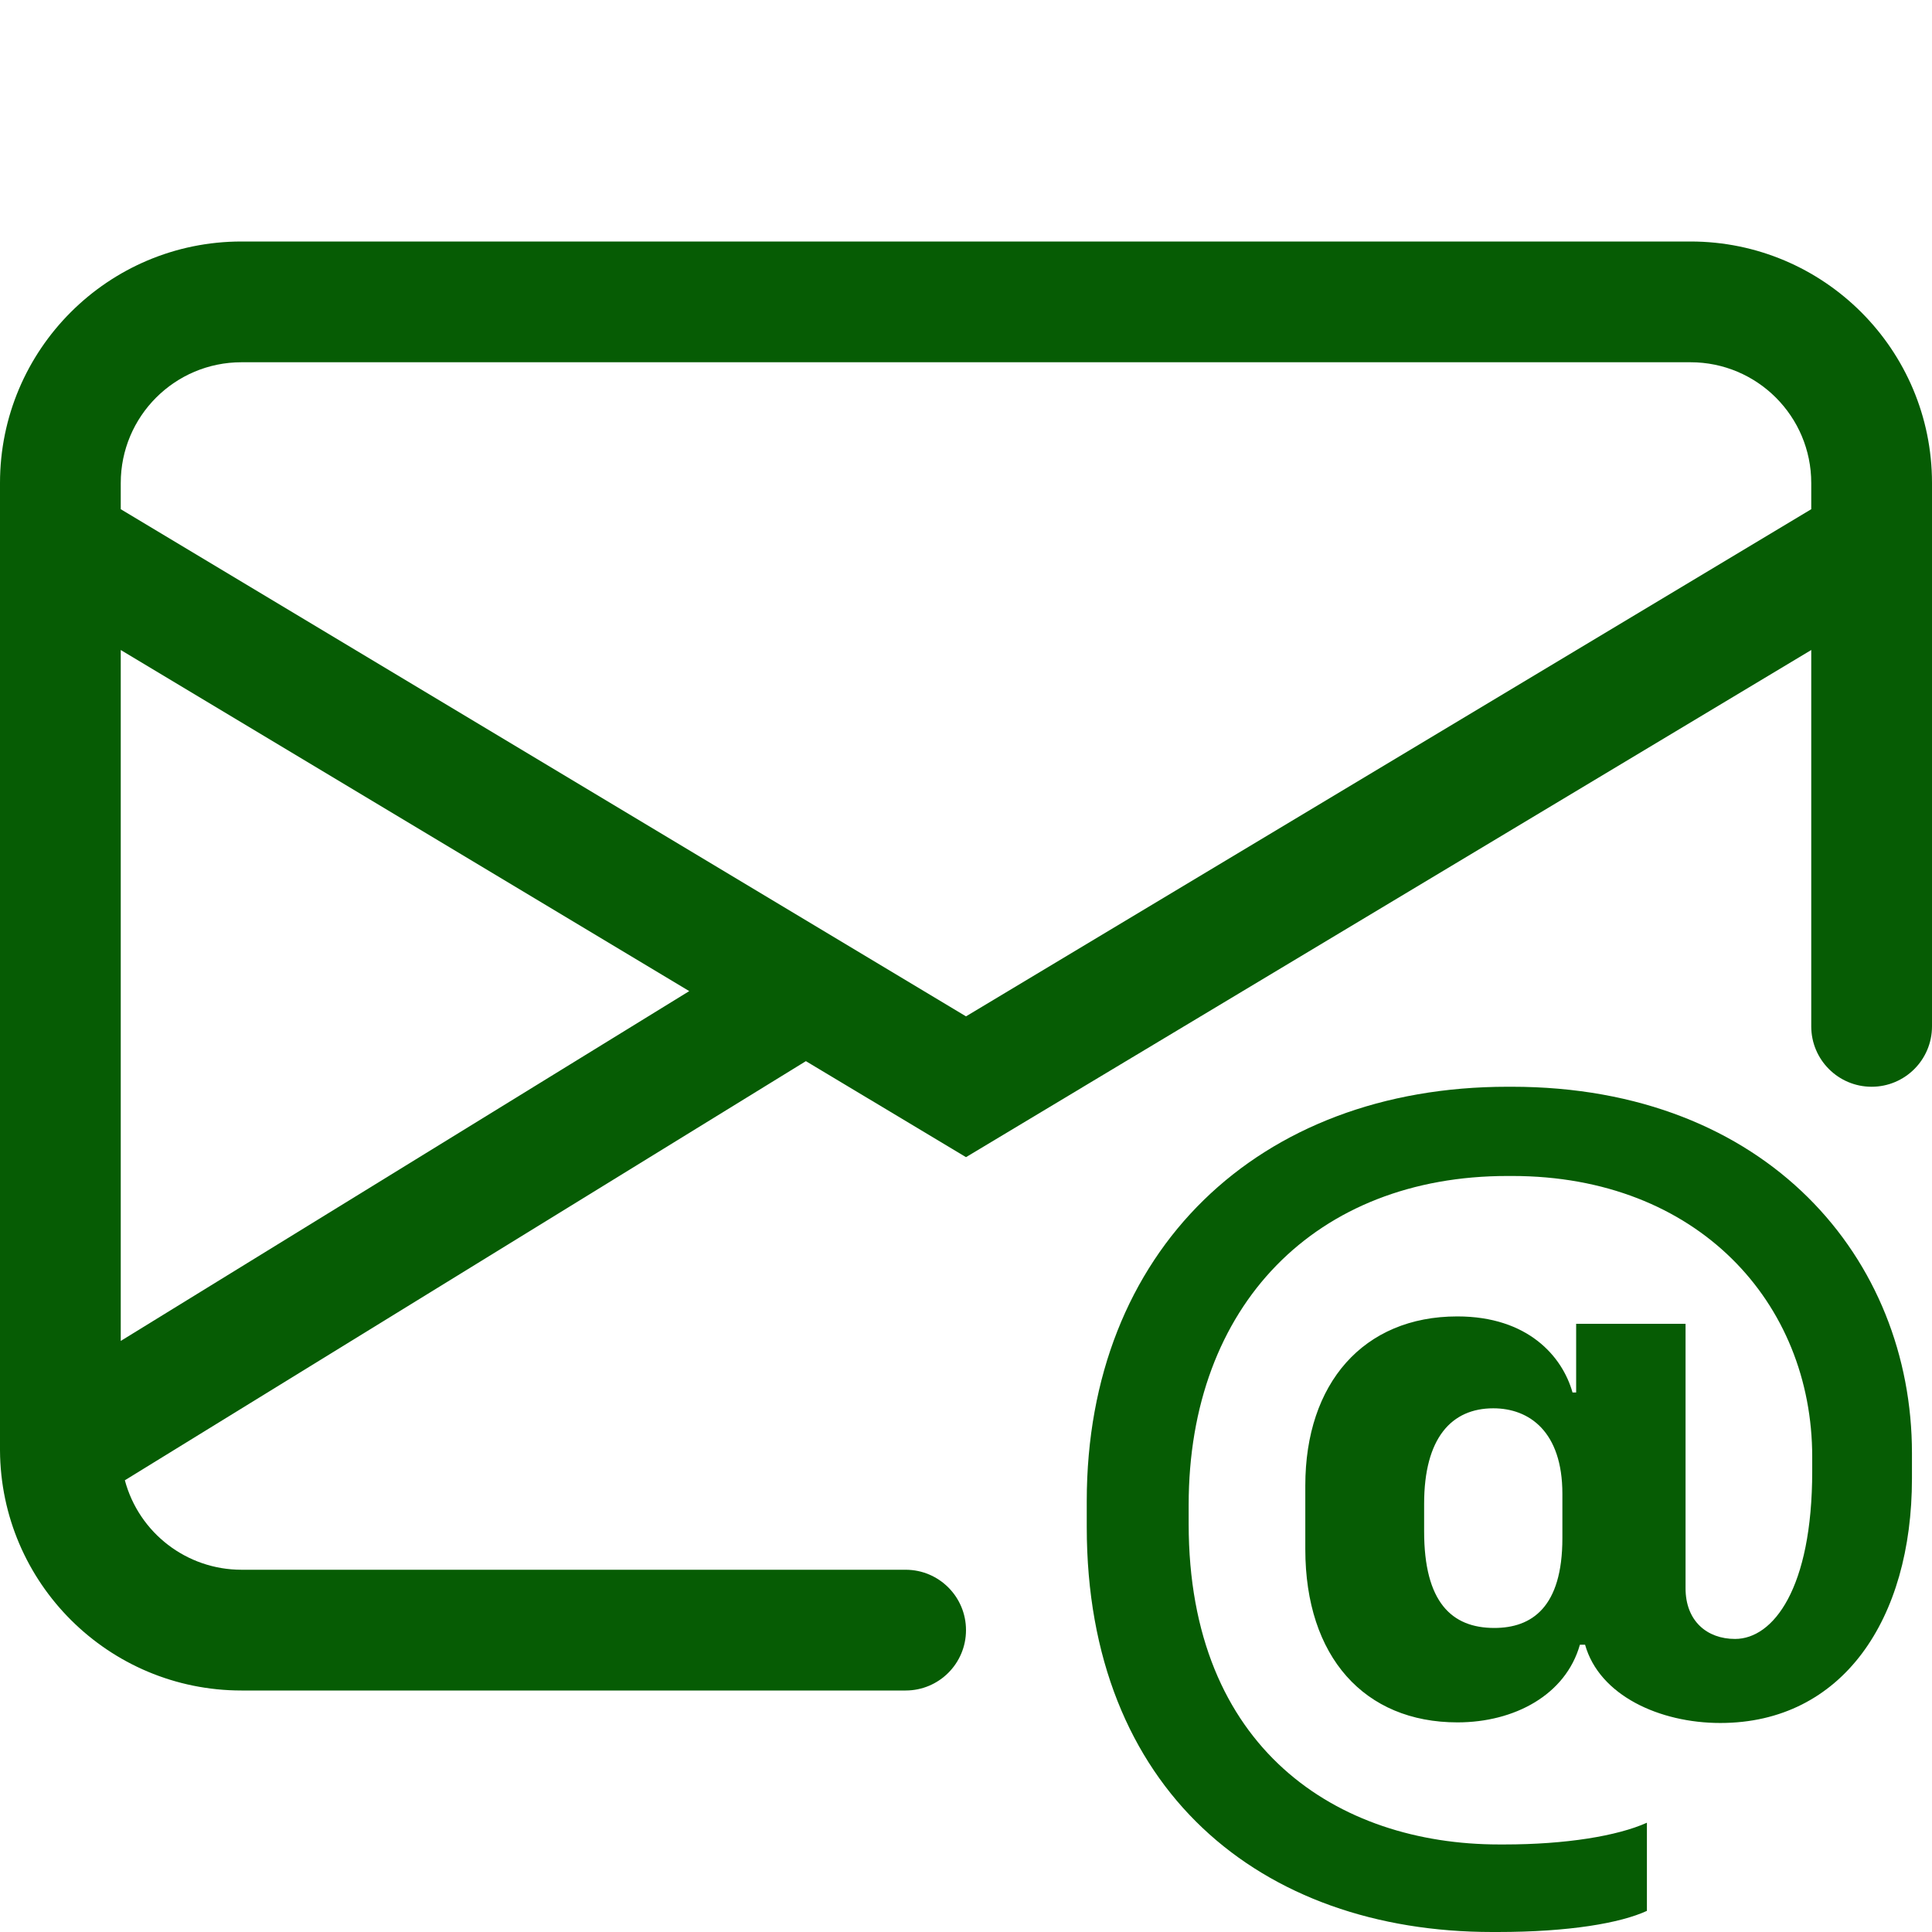
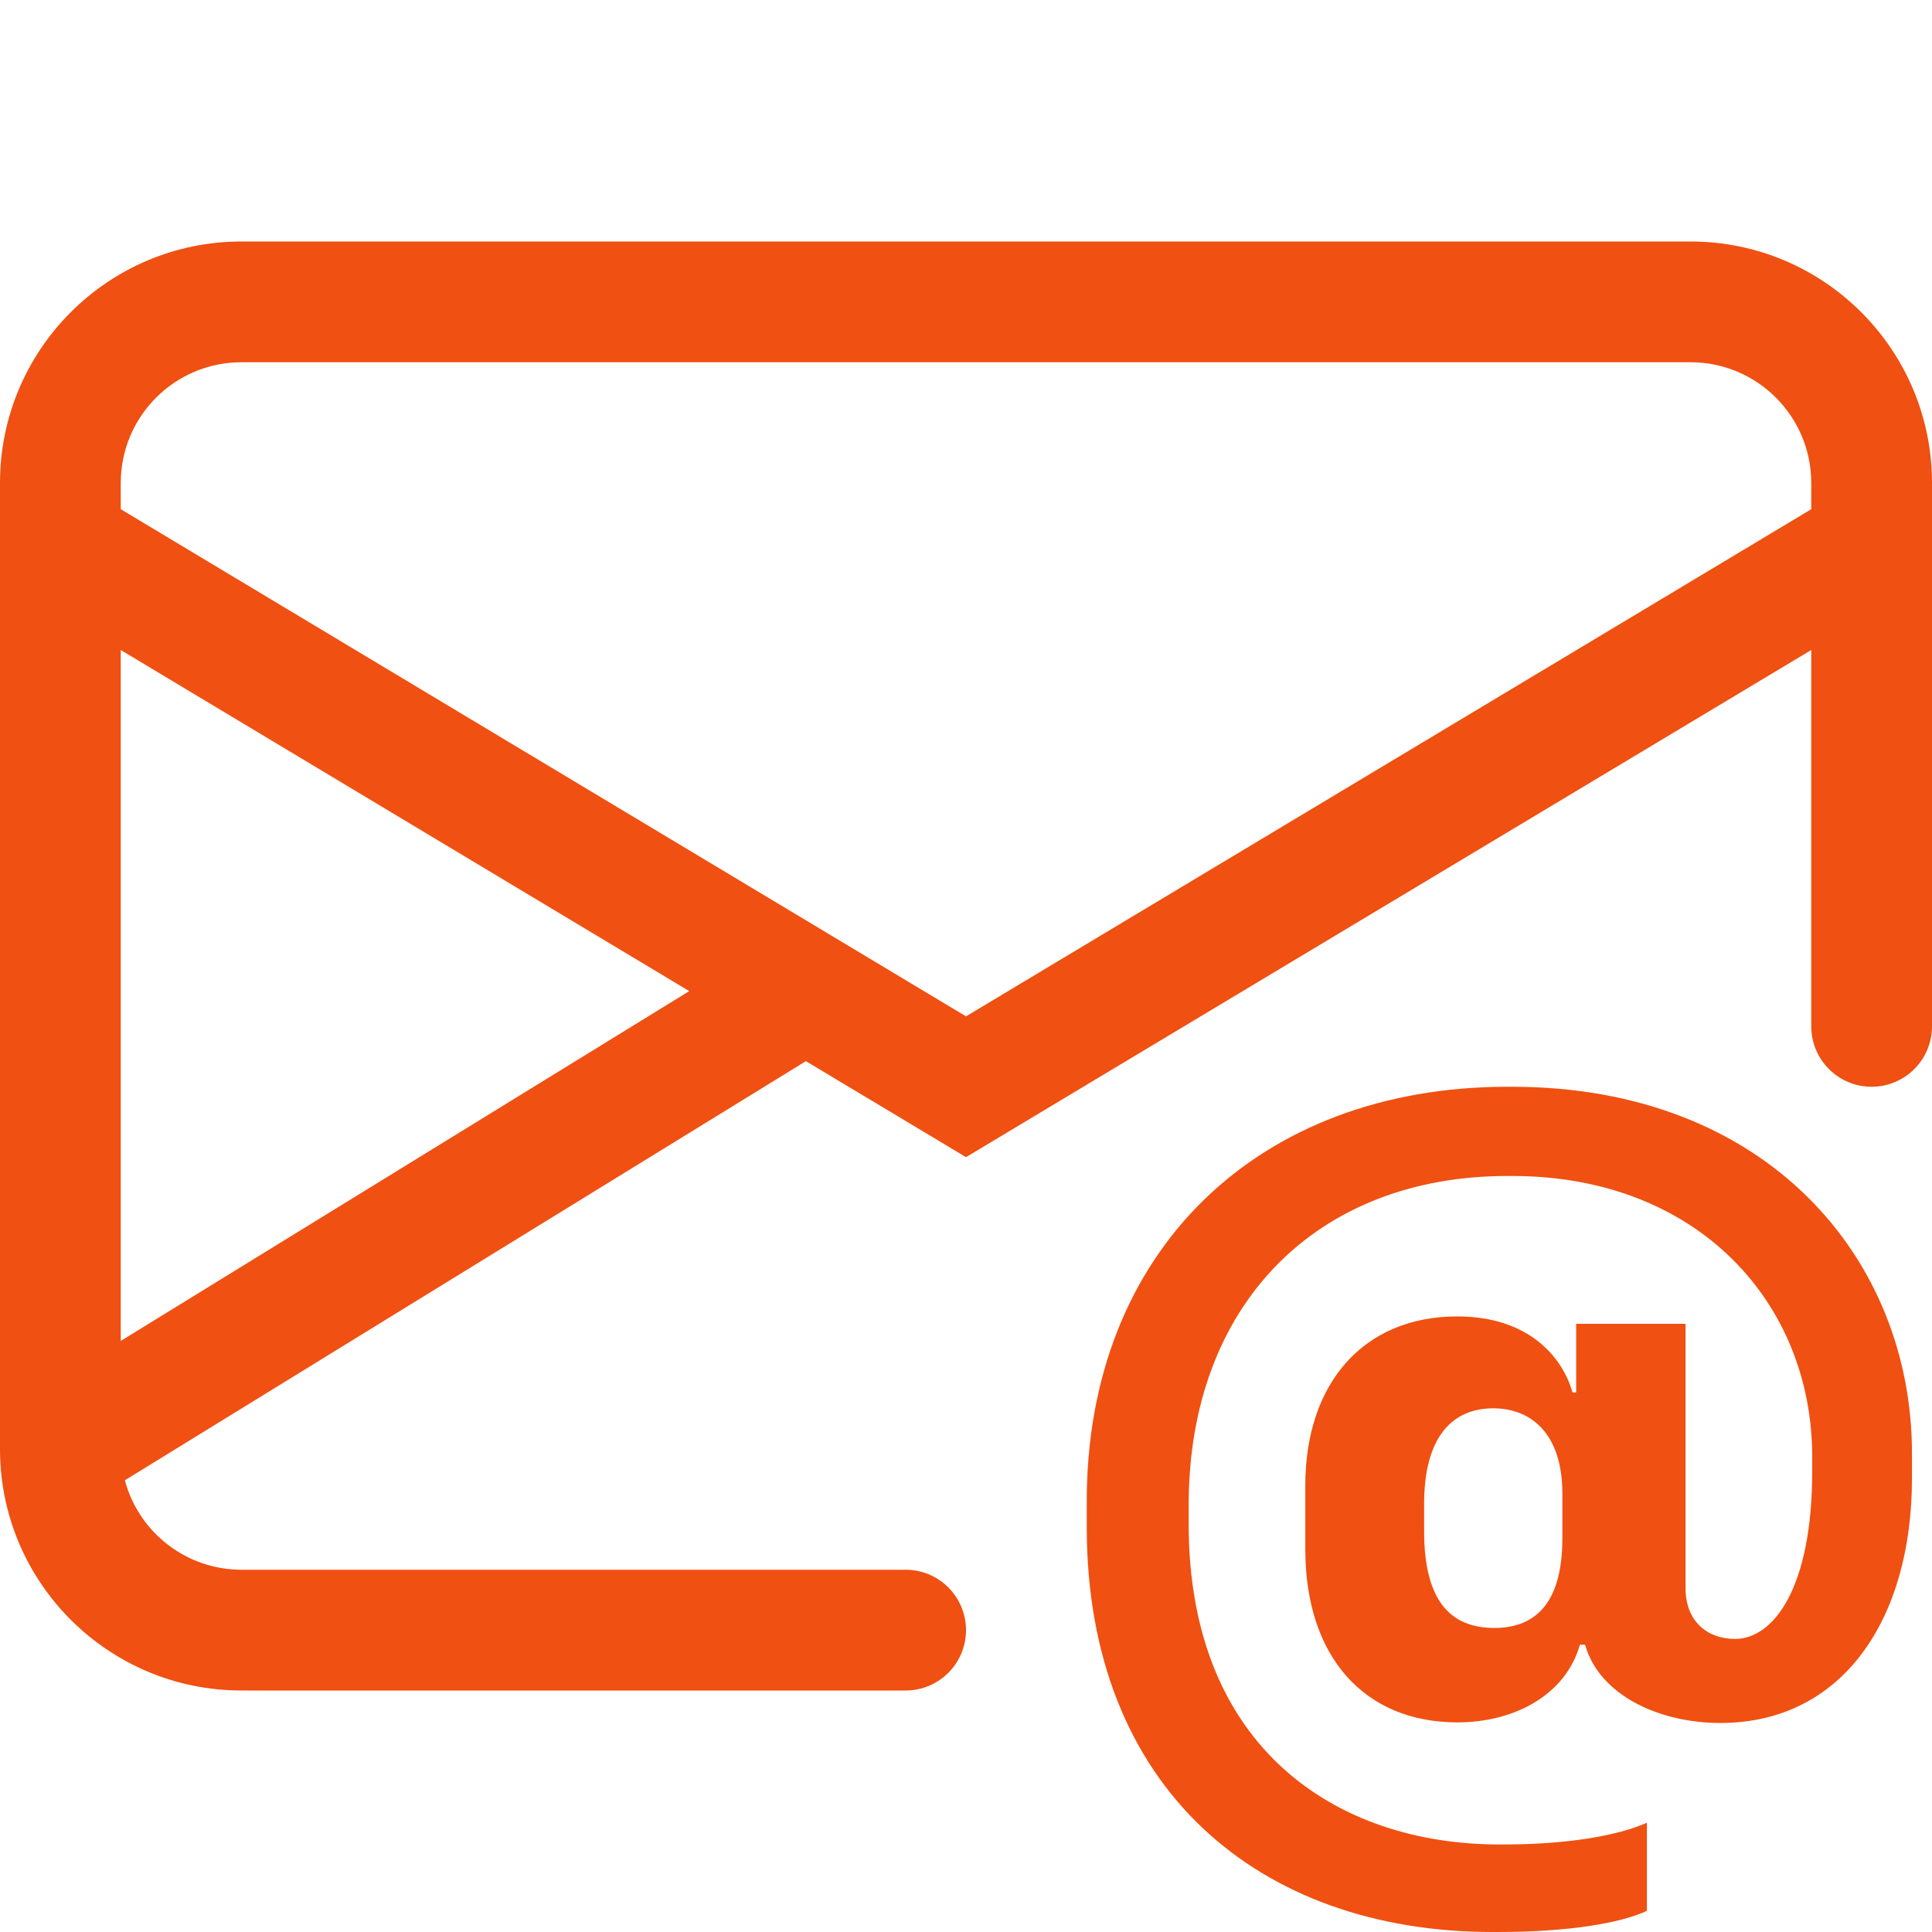
- <svg xmlns="http://www.w3.org/2000/svg" width="16" height="16" fill="#035a00fb" class="bi bi-envelope-at" viewBox="0 0 16 16">
+ <svg xmlns="http://www.w3.org/2000/svg" width="16" height="16" fill="#f05011" class="bi bi-envelope-at" viewBox="0 0 16 16">
  <path d="M2 2a2 2 0 0 0-2 2v8.01A2 2 0 0 0 2 14h5.5a.5.5 0 0 0 0-1H2a1 1 0 0 1-.966-.741l5.64-3.471L8 9.583l7-4.2V8.5a.5.5 0 0 0 1 0V4a2 2 0 0 0-2-2H2Zm3.708 6.208L1 11.105V5.383l4.708 2.825ZM1 4.217V4a1 1 0 0 1 1-1h12a1 1 0 0 1 1 1v.217l-7 4.2-7-4.2Z" />
  <path d="M14.247 14.269c1.01 0 1.587-.857 1.587-2.025v-.21C15.834 10.43 14.64 9 12.52 9h-.035C10.42 9 9 10.36 9 12.432v.214C9 14.82 10.438 16 12.358 16h.044c.594 0 1.018-.074 1.237-.175v-.73c-.245.11-.673.18-1.18.18h-.044c-1.334 0-2.571-.788-2.571-2.655v-.157c0-1.657 1.058-2.724 2.64-2.724h.04c1.535 0 2.484 1.05 2.484 2.326v.118c0 .975-.324 1.39-.639 1.39-.232 0-.41-.148-.41-.42v-2.19h-.906v.569h-.03c-.084-.298-.368-.63-.954-.63-.778 0-1.259.555-1.259 1.4v.528c0 .892.49 1.434 1.26 1.434.471 0 .896-.227 1.014-.643h.043c.118.42.617.648 1.12.648Zm-2.453-1.588v-.227c0-.546.227-.791.573-.791.297 0 .572.192.572.708v.367c0 .573-.253.744-.564.744-.354 0-.581-.215-.581-.8Z" />
</svg>
